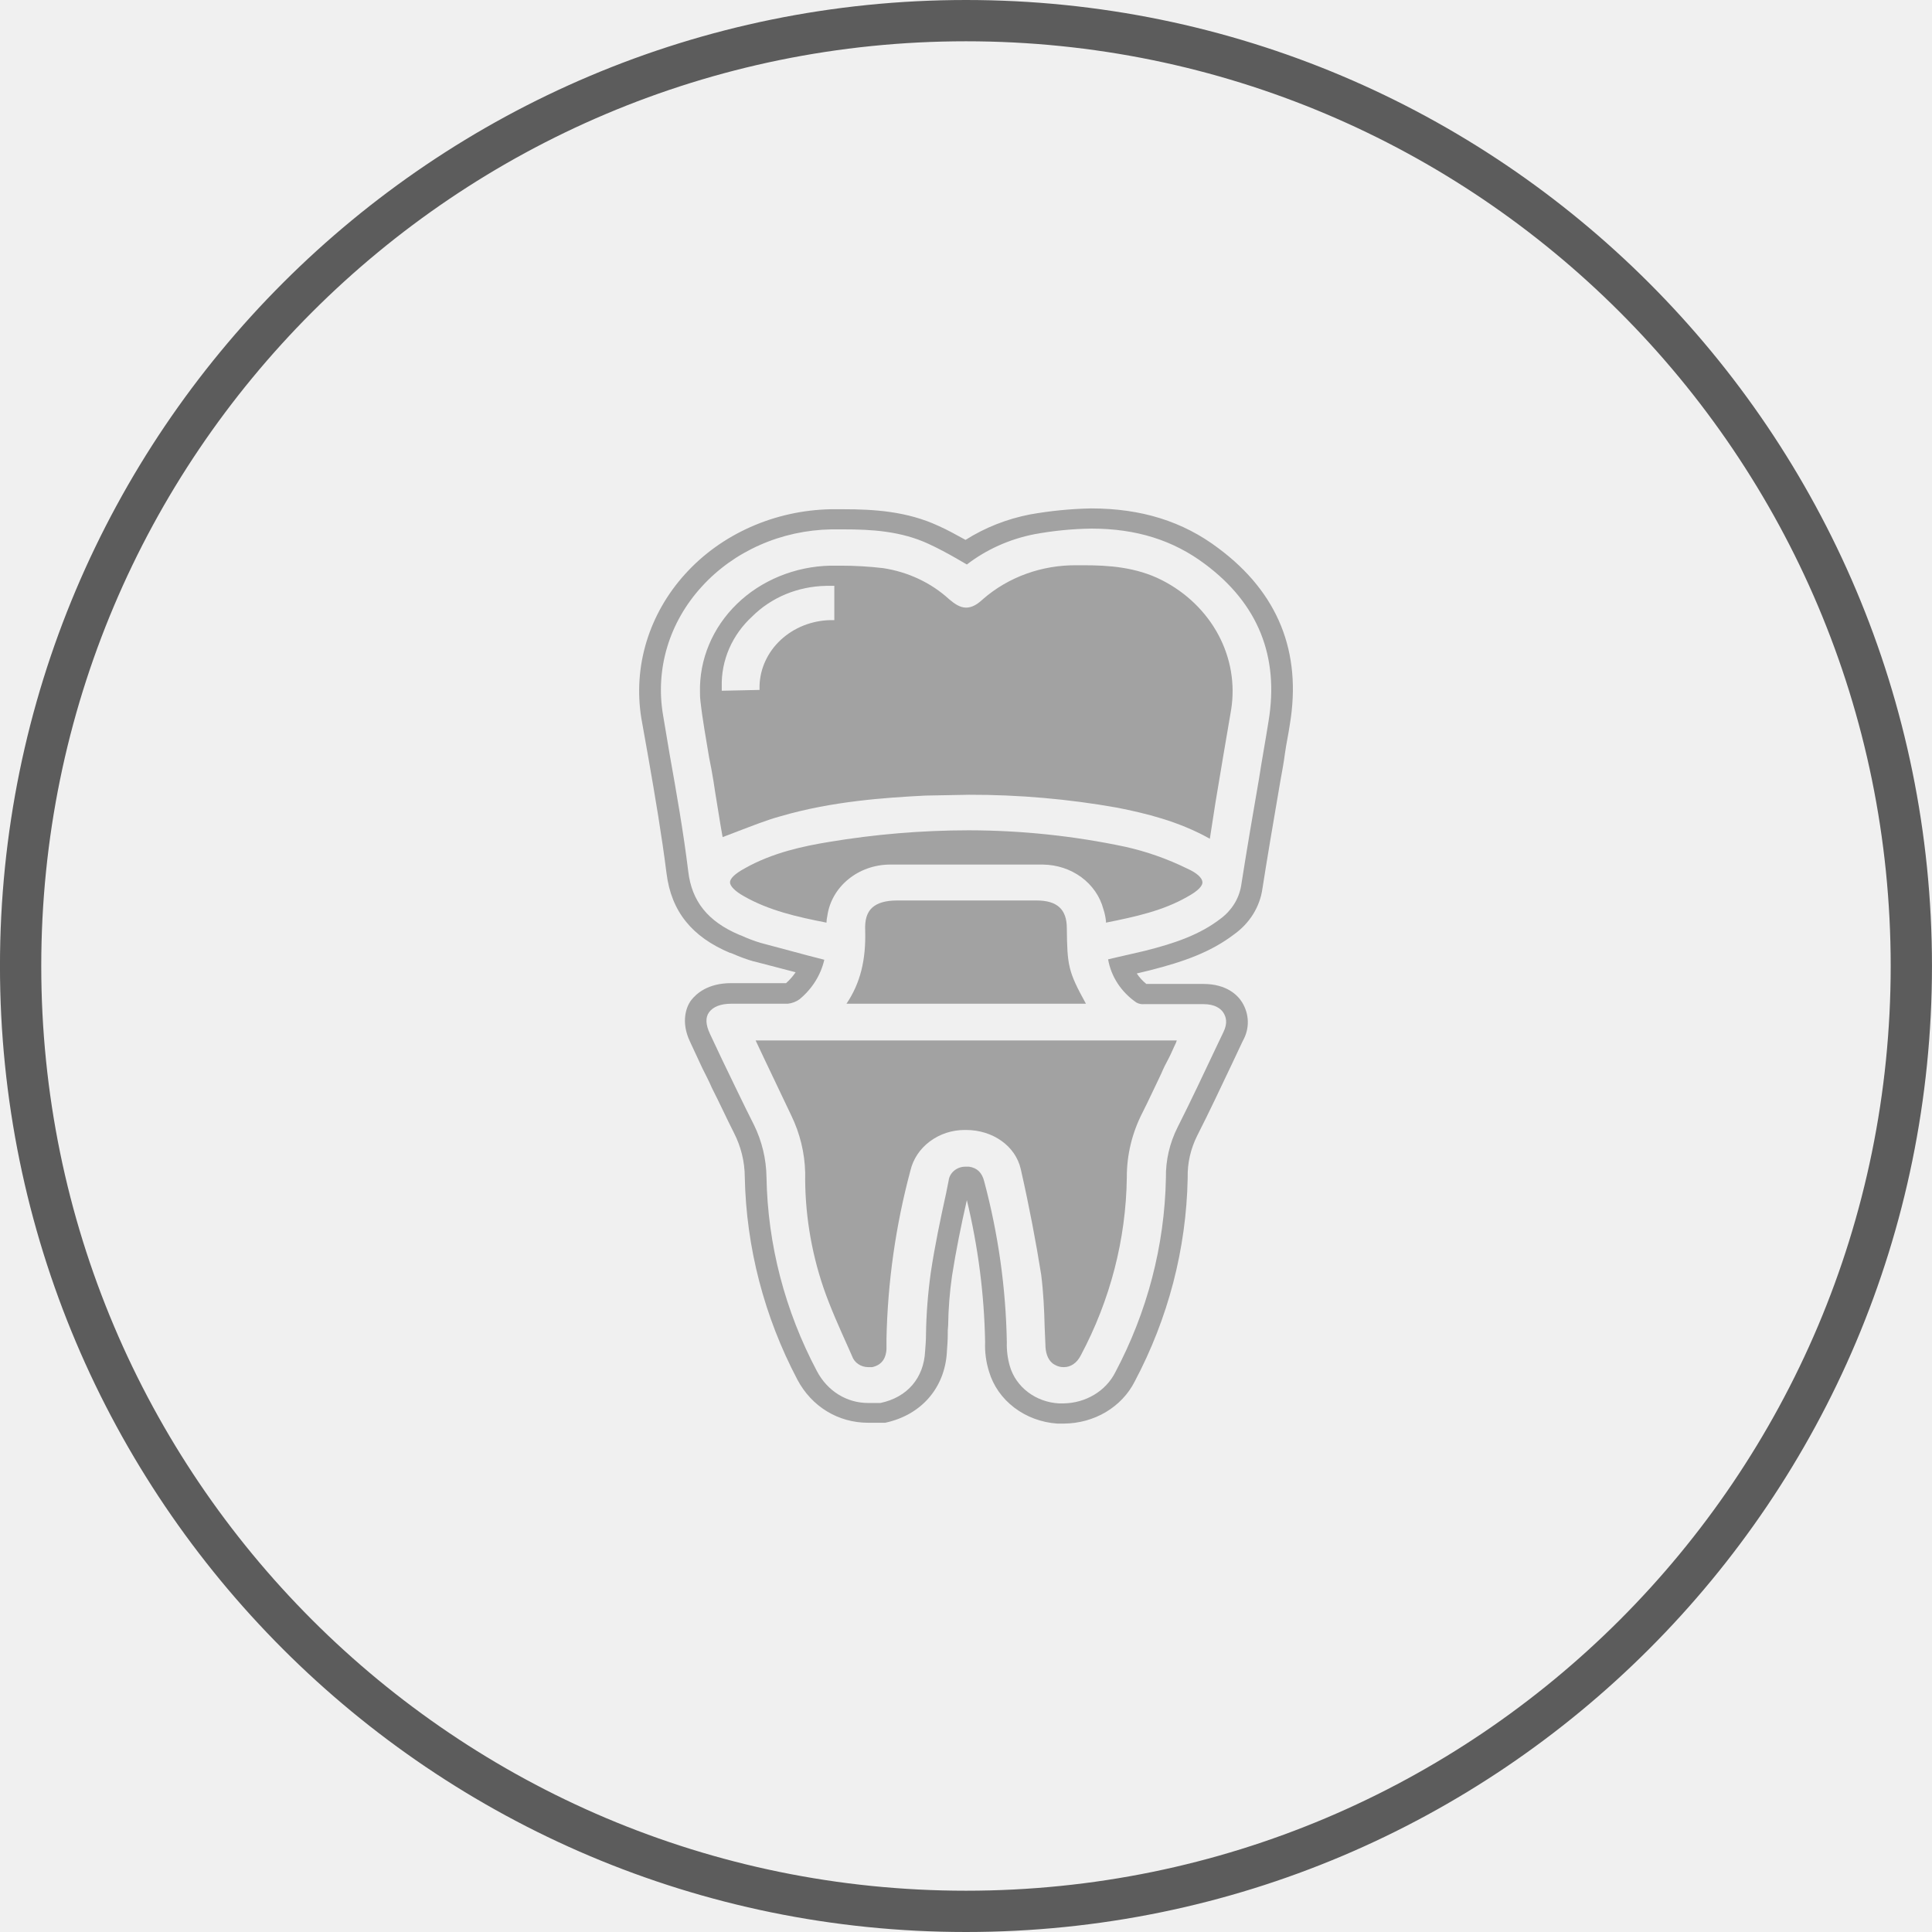
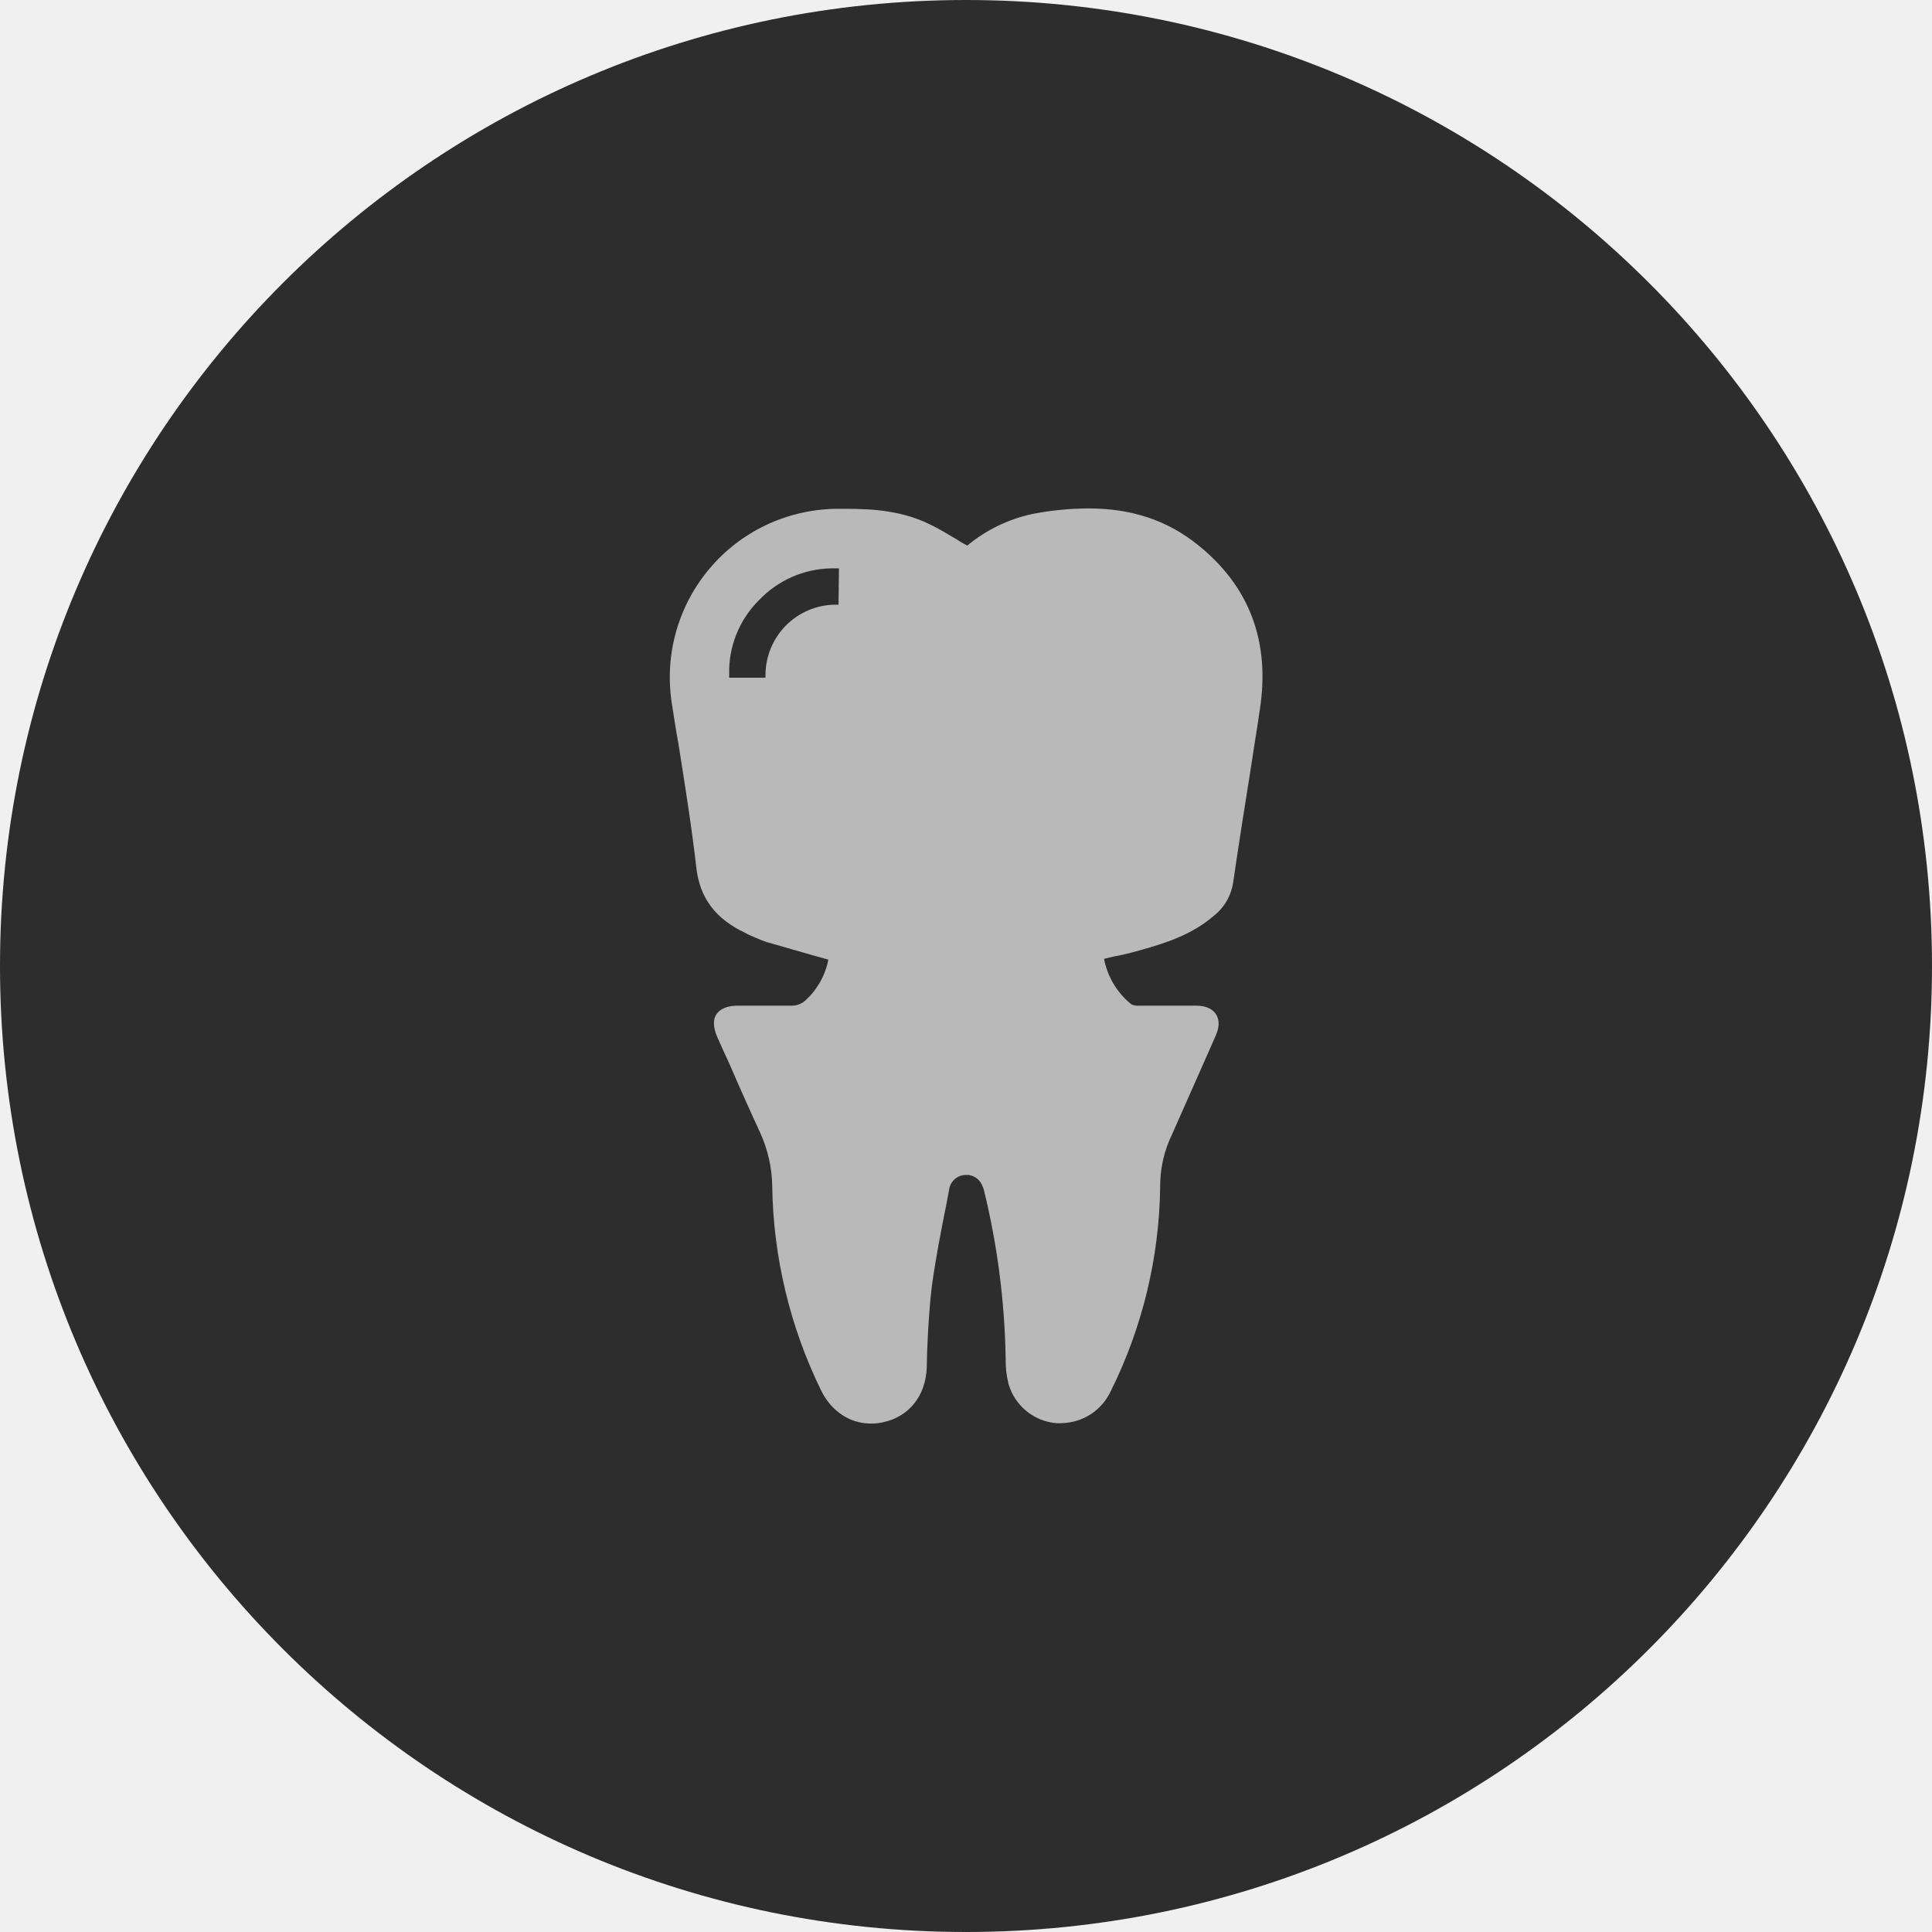
<svg xmlns="http://www.w3.org/2000/svg" width="38" height="38" viewBox="0 0 38 38" fill="none">
-   <rect x="-0.406" y="0.406" width="37.188" height="37.188" rx="18.594" transform="matrix(-1 0 0 1 37.1875 0)" stroke="#5C5C5C" stroke-width="0.812" />
-   <g clip-path="url(#clip0_26_22640)">
-     <path d="M21.359 19.742C21.009 19.107 20.992 18.996 20.983 18.258C20.983 17.886 20.795 17.711 20.385 17.711H17.649C17.419 17.711 17.256 17.759 17.153 17.854C17.051 17.949 17.008 18.092 17.017 18.298C17.034 18.877 16.923 19.337 16.649 19.742H21.359Z" fill="#A2A2A2" />
-     <path d="M23.351 17.084C22.967 16.895 22.56 16.751 22.137 16.656C21.125 16.441 20.09 16.332 19.051 16.331C18.128 16.332 17.207 16.409 16.299 16.561C15.82 16.64 15.196 16.767 14.64 17.084C14.452 17.187 14.358 17.282 14.358 17.354C14.358 17.425 14.452 17.529 14.64 17.632C15.127 17.909 15.683 18.036 16.256 18.147C16.257 18.102 16.263 18.057 16.273 18.012C16.312 17.736 16.457 17.482 16.682 17.297C16.906 17.112 17.195 17.008 17.495 17.005H20.513C20.787 17.008 21.053 17.095 21.268 17.253C21.483 17.411 21.635 17.631 21.701 17.878C21.727 17.955 21.744 18.035 21.753 18.116V18.147C22.351 18.028 22.881 17.909 23.351 17.64C23.556 17.529 23.659 17.425 23.65 17.346C23.642 17.267 23.548 17.172 23.351 17.084Z" fill="#A2A2A2" />
-     <path d="M15.042 20.845L15.563 21.939C15.735 22.294 15.828 22.677 15.837 23.066C15.827 23.832 15.948 24.596 16.196 25.327C16.333 25.724 16.512 26.12 16.683 26.501L16.76 26.675C16.782 26.738 16.824 26.792 16.881 26.83C16.938 26.869 17.006 26.889 17.076 26.89H17.154C17.376 26.842 17.427 26.675 17.436 26.541V26.334C17.459 25.219 17.616 24.109 17.906 23.026C17.959 22.799 18.093 22.596 18.288 22.451C18.482 22.305 18.724 22.225 18.974 22.225H19C19.53 22.225 19.974 22.542 20.077 22.994C20.248 23.748 20.376 24.43 20.479 25.073C20.522 25.414 20.539 25.763 20.547 26.104C20.556 26.239 20.556 26.366 20.564 26.501C20.573 26.636 20.624 26.779 20.744 26.842C20.797 26.874 20.86 26.891 20.923 26.89C21.06 26.89 21.18 26.81 21.257 26.66C21.837 25.571 22.147 24.375 22.163 23.161C22.161 22.719 22.266 22.283 22.471 21.884C22.599 21.63 22.719 21.368 22.838 21.122C22.881 21.019 22.932 20.916 22.984 20.821C23.035 20.726 23.078 20.615 23.129 20.512L23.146 20.464H14.862L15.042 20.845Z" fill="#A2A2A2" />
-     <path d="M23.967 10.785C23.266 10.254 22.445 10 21.462 10C21.057 10.008 20.654 10.048 20.256 10.119C19.804 10.207 19.374 10.377 18.991 10.619C18.803 10.516 18.632 10.42 18.453 10.341C17.837 10.056 17.188 10.016 16.589 10.016H16.341C15.794 10.027 15.255 10.146 14.761 10.366C14.267 10.585 13.829 10.9 13.477 11.289C13.124 11.678 12.865 12.132 12.716 12.621C12.567 13.11 12.533 13.623 12.614 14.125L12.751 14.895C12.887 15.672 13.016 16.434 13.11 17.179C13.204 17.925 13.606 18.425 14.358 18.742H14.366L14.409 18.758C14.542 18.817 14.679 18.867 14.819 18.909H14.828L15.649 19.123C15.596 19.201 15.533 19.273 15.461 19.337H14.383C13.913 19.337 13.691 19.551 13.597 19.67C13.503 19.789 13.383 20.091 13.571 20.487L13.811 21.003C13.879 21.138 13.948 21.273 14.007 21.408C14.153 21.693 14.29 21.995 14.435 22.28C14.575 22.553 14.648 22.851 14.649 23.153C14.677 24.534 15.03 25.894 15.683 27.135C15.965 27.667 16.486 27.984 17.076 27.984H17.41C18.119 27.833 18.581 27.302 18.624 26.596V26.58C18.632 26.477 18.641 26.366 18.641 26.255C18.639 26.194 18.642 26.133 18.649 26.072C18.653 25.743 18.679 25.415 18.726 25.089C18.803 24.597 18.906 24.089 19.017 23.605C19.238 24.522 19.359 25.458 19.376 26.398C19.368 26.593 19.394 26.789 19.453 26.977C19.535 27.255 19.708 27.503 19.949 27.686C20.189 27.869 20.485 27.979 20.795 28H20.932C21.223 27.997 21.507 27.919 21.752 27.773C21.997 27.627 22.193 27.419 22.317 27.175C22.977 25.93 23.333 24.564 23.36 23.177V23.161C23.354 22.876 23.419 22.594 23.548 22.336C23.787 21.868 24.009 21.392 24.232 20.924L24.445 20.472C24.512 20.354 24.546 20.222 24.543 20.089C24.54 19.956 24.5 19.825 24.428 19.71C24.343 19.575 24.129 19.353 23.667 19.353H22.547C22.474 19.294 22.41 19.224 22.359 19.147L22.624 19.083C23.274 18.917 23.804 18.734 24.274 18.377C24.58 18.158 24.78 17.836 24.83 17.481C24.924 16.878 25.035 16.227 25.18 15.379C25.215 15.188 25.249 15.006 25.274 14.815C25.3 14.625 25.343 14.435 25.369 14.252C25.608 12.824 25.138 11.658 23.967 10.785ZM24.95 14.189C24.89 14.569 24.821 14.942 24.762 15.323C24.642 16.013 24.522 16.719 24.411 17.425C24.368 17.678 24.225 17.907 24.009 18.068C23.599 18.385 23.112 18.552 22.513 18.703L21.966 18.829L21.795 18.869C21.854 19.209 22.053 19.513 22.351 19.718C22.397 19.744 22.451 19.756 22.505 19.75H23.667C23.898 19.75 24.009 19.837 24.061 19.916C24.112 19.996 24.155 20.115 24.061 20.305L23.932 20.575C23.684 21.098 23.428 21.646 23.163 22.169C23.005 22.482 22.926 22.824 22.932 23.169C22.907 24.499 22.566 25.807 21.932 27C21.84 27.178 21.698 27.328 21.52 27.434C21.341 27.541 21.135 27.599 20.923 27.603H20.829C20.606 27.591 20.393 27.514 20.22 27.383C20.047 27.252 19.922 27.074 19.863 26.873C19.818 26.718 19.798 26.558 19.803 26.398C19.784 25.333 19.635 24.274 19.359 23.24C19.316 23.066 19.222 22.971 19.06 22.947H18.991C18.908 22.946 18.828 22.974 18.767 23.026C18.705 23.077 18.666 23.148 18.658 23.224L18.607 23.478C18.495 23.986 18.384 24.517 18.307 25.033C18.251 25.436 18.219 25.841 18.213 26.247C18.213 26.358 18.205 26.461 18.196 26.572C18.171 27.104 17.846 27.484 17.316 27.595H17.076C16.649 27.595 16.273 27.357 16.068 26.969C15.438 25.78 15.099 24.477 15.076 23.153C15.071 22.797 14.987 22.446 14.828 22.122C14.614 21.701 14.409 21.265 14.204 20.844L13.965 20.337C13.879 20.154 13.871 20.012 13.948 19.908C14.024 19.805 14.17 19.742 14.383 19.742H15.495C15.579 19.733 15.659 19.703 15.726 19.654C15.973 19.45 16.144 19.178 16.213 18.877L15.905 18.798L14.956 18.544C14.828 18.505 14.702 18.457 14.58 18.401L14.537 18.385C13.922 18.123 13.606 17.727 13.537 17.14C13.443 16.37 13.306 15.593 13.17 14.831L13.041 14.062C12.965 13.615 12.993 13.159 13.124 12.723C13.255 12.288 13.487 11.884 13.802 11.539C14.116 11.193 14.505 10.914 14.945 10.72C15.384 10.525 15.863 10.421 16.35 10.412H16.589C17.136 10.412 17.718 10.444 18.265 10.698C18.453 10.785 18.632 10.881 18.812 10.984L19.017 11.103C19.401 10.808 19.855 10.604 20.342 10.508C20.714 10.439 21.091 10.402 21.47 10.397C22.351 10.397 23.078 10.627 23.701 11.095C24.744 11.872 25.163 12.911 24.95 14.189Z" fill="#A2A2A2" />
-     <path d="M22.855 11.412C22.343 11.15 21.787 11.118 21.317 11.118H21.18C20.494 11.11 19.832 11.349 19.333 11.785C19.222 11.888 19.12 11.951 19 11.951C18.88 11.951 18.769 11.872 18.667 11.785C18.312 11.461 17.858 11.248 17.367 11.174C17.092 11.142 16.815 11.126 16.538 11.126H16.333C15.988 11.133 15.648 11.204 15.333 11.333C15.018 11.462 14.732 11.647 14.494 11.879C14.256 12.11 14.069 12.383 13.945 12.681C13.82 12.979 13.76 13.297 13.768 13.617C13.767 13.676 13.77 13.734 13.777 13.792C13.819 14.165 13.888 14.537 13.948 14.902C13.982 15.061 14.008 15.212 14.033 15.363C14.076 15.656 14.127 15.942 14.17 16.219L14.213 16.465L14.503 16.354C14.777 16.251 15.068 16.132 15.358 16.053C16.367 15.759 17.41 15.688 18.205 15.648L19.06 15.632C20.038 15.63 21.014 15.715 21.975 15.886C22.531 15.997 23.172 16.148 23.796 16.497L23.907 15.783C24.009 15.164 24.112 14.561 24.215 13.958C24.295 13.456 24.208 12.943 23.965 12.488C23.722 12.033 23.335 11.657 22.855 11.412ZM16.41 12.197H16.333C15.966 12.205 15.617 12.344 15.357 12.585C15.098 12.826 14.948 13.15 14.939 13.49V13.57L14.196 13.586V13.506C14.189 13.251 14.239 12.996 14.341 12.759C14.444 12.521 14.598 12.306 14.794 12.126C14.98 11.94 15.205 11.791 15.454 11.687C15.704 11.584 15.974 11.528 16.247 11.523H16.41V12.197Z" fill="#A2A2A2" />
+   <rect width="38" height="38" rx="19" transform="matrix(-1 0 0 1 38 0)" fill="#2D2D2D" />
+   <g clip-path="url(#clip0_617_13203)">
+     <path d="M23.566 10.722C22.96 10.232 22.255 10 21.408 10C21.04 10.002 20.673 10.038 20.312 10.108C19.839 10.208 19.397 10.422 19.025 10.731C18.956 10.697 18.889 10.658 18.826 10.614C18.643 10.507 18.469 10.399 18.294 10.316C17.755 10.05 17.19 10.008 16.659 10.008H16.426C15.954 10.017 15.488 10.127 15.061 10.33C14.634 10.534 14.256 10.826 13.952 11.188C13.648 11.55 13.424 11.972 13.297 12.428C13.169 12.883 13.141 13.36 13.213 13.828C13.255 14.101 13.296 14.367 13.346 14.641C13.47 15.43 13.603 16.252 13.695 17.057C13.761 17.663 14.077 18.078 14.666 18.352L14.708 18.377C14.824 18.427 14.948 18.485 15.073 18.527L15.995 18.792L16.293 18.875C16.231 19.19 16.068 19.476 15.828 19.689C15.762 19.743 15.681 19.775 15.596 19.78H14.517C14.309 19.78 14.168 19.839 14.093 19.947C14.018 20.054 14.027 20.212 14.11 20.403C14.193 20.594 14.268 20.752 14.351 20.934C14.541 21.375 14.741 21.823 14.948 22.271C15.103 22.607 15.185 22.972 15.189 23.342C15.211 24.733 15.54 26.103 16.152 27.352C16.352 27.759 16.717 28 17.132 28C17.21 28 17.288 27.992 17.364 27.975C17.879 27.867 18.203 27.46 18.228 26.904C18.228 26.796 18.236 26.68 18.236 26.572C18.253 26.148 18.278 25.717 18.328 25.302C18.402 24.754 18.51 24.206 18.618 23.666L18.668 23.4C18.678 23.321 18.716 23.248 18.776 23.195C18.835 23.141 18.912 23.111 18.992 23.11H19.058C19.216 23.143 19.307 23.234 19.357 23.425C19.62 24.505 19.762 25.61 19.78 26.721C19.776 26.892 19.796 27.062 19.839 27.228C19.9 27.435 20.022 27.619 20.189 27.755C20.357 27.891 20.562 27.974 20.777 27.992H20.868C21.074 27.99 21.276 27.93 21.45 27.819C21.623 27.707 21.761 27.548 21.848 27.361C22.468 26.114 22.8 24.743 22.819 23.351C22.815 22.991 22.895 22.636 23.052 22.313L23.791 20.644L23.915 20.362C24.006 20.154 23.965 20.021 23.915 19.947C23.865 19.872 23.757 19.78 23.533 19.78H22.404C22.353 19.785 22.302 19.776 22.255 19.756C21.974 19.53 21.782 19.212 21.715 18.859L21.889 18.817C22.066 18.785 22.24 18.743 22.412 18.693C22.994 18.535 23.467 18.361 23.865 18.02C24.078 17.856 24.218 17.614 24.256 17.348C24.363 16.617 24.48 15.87 24.596 15.148C24.654 14.757 24.721 14.359 24.779 13.96C24.986 12.624 24.579 11.536 23.566 10.722ZM16.493 11.893H16.41C16.052 11.902 15.711 12.048 15.459 12.302C15.207 12.556 15.063 12.897 15.056 13.255V13.329H14.342V13.255C14.336 12.987 14.385 12.721 14.485 12.473C14.584 12.224 14.734 11.999 14.923 11.81C15.105 11.617 15.324 11.462 15.566 11.353C15.808 11.245 16.07 11.186 16.335 11.179H16.501L16.493 11.893Z" fill="#B9B9B9" />
  </g>
  <defs>
-     <clipPath id="clip0_26_22640">
-       <rect width="12.857" height="18" fill="white" transform="translate(12.5714 10)" />
+     <clipPath id="clip0_617_13203">
+       <rect width="11.657" height="18" fill="white" transform="translate(13.1716 10)" />
    </clipPath>
  </defs>
</svg>
